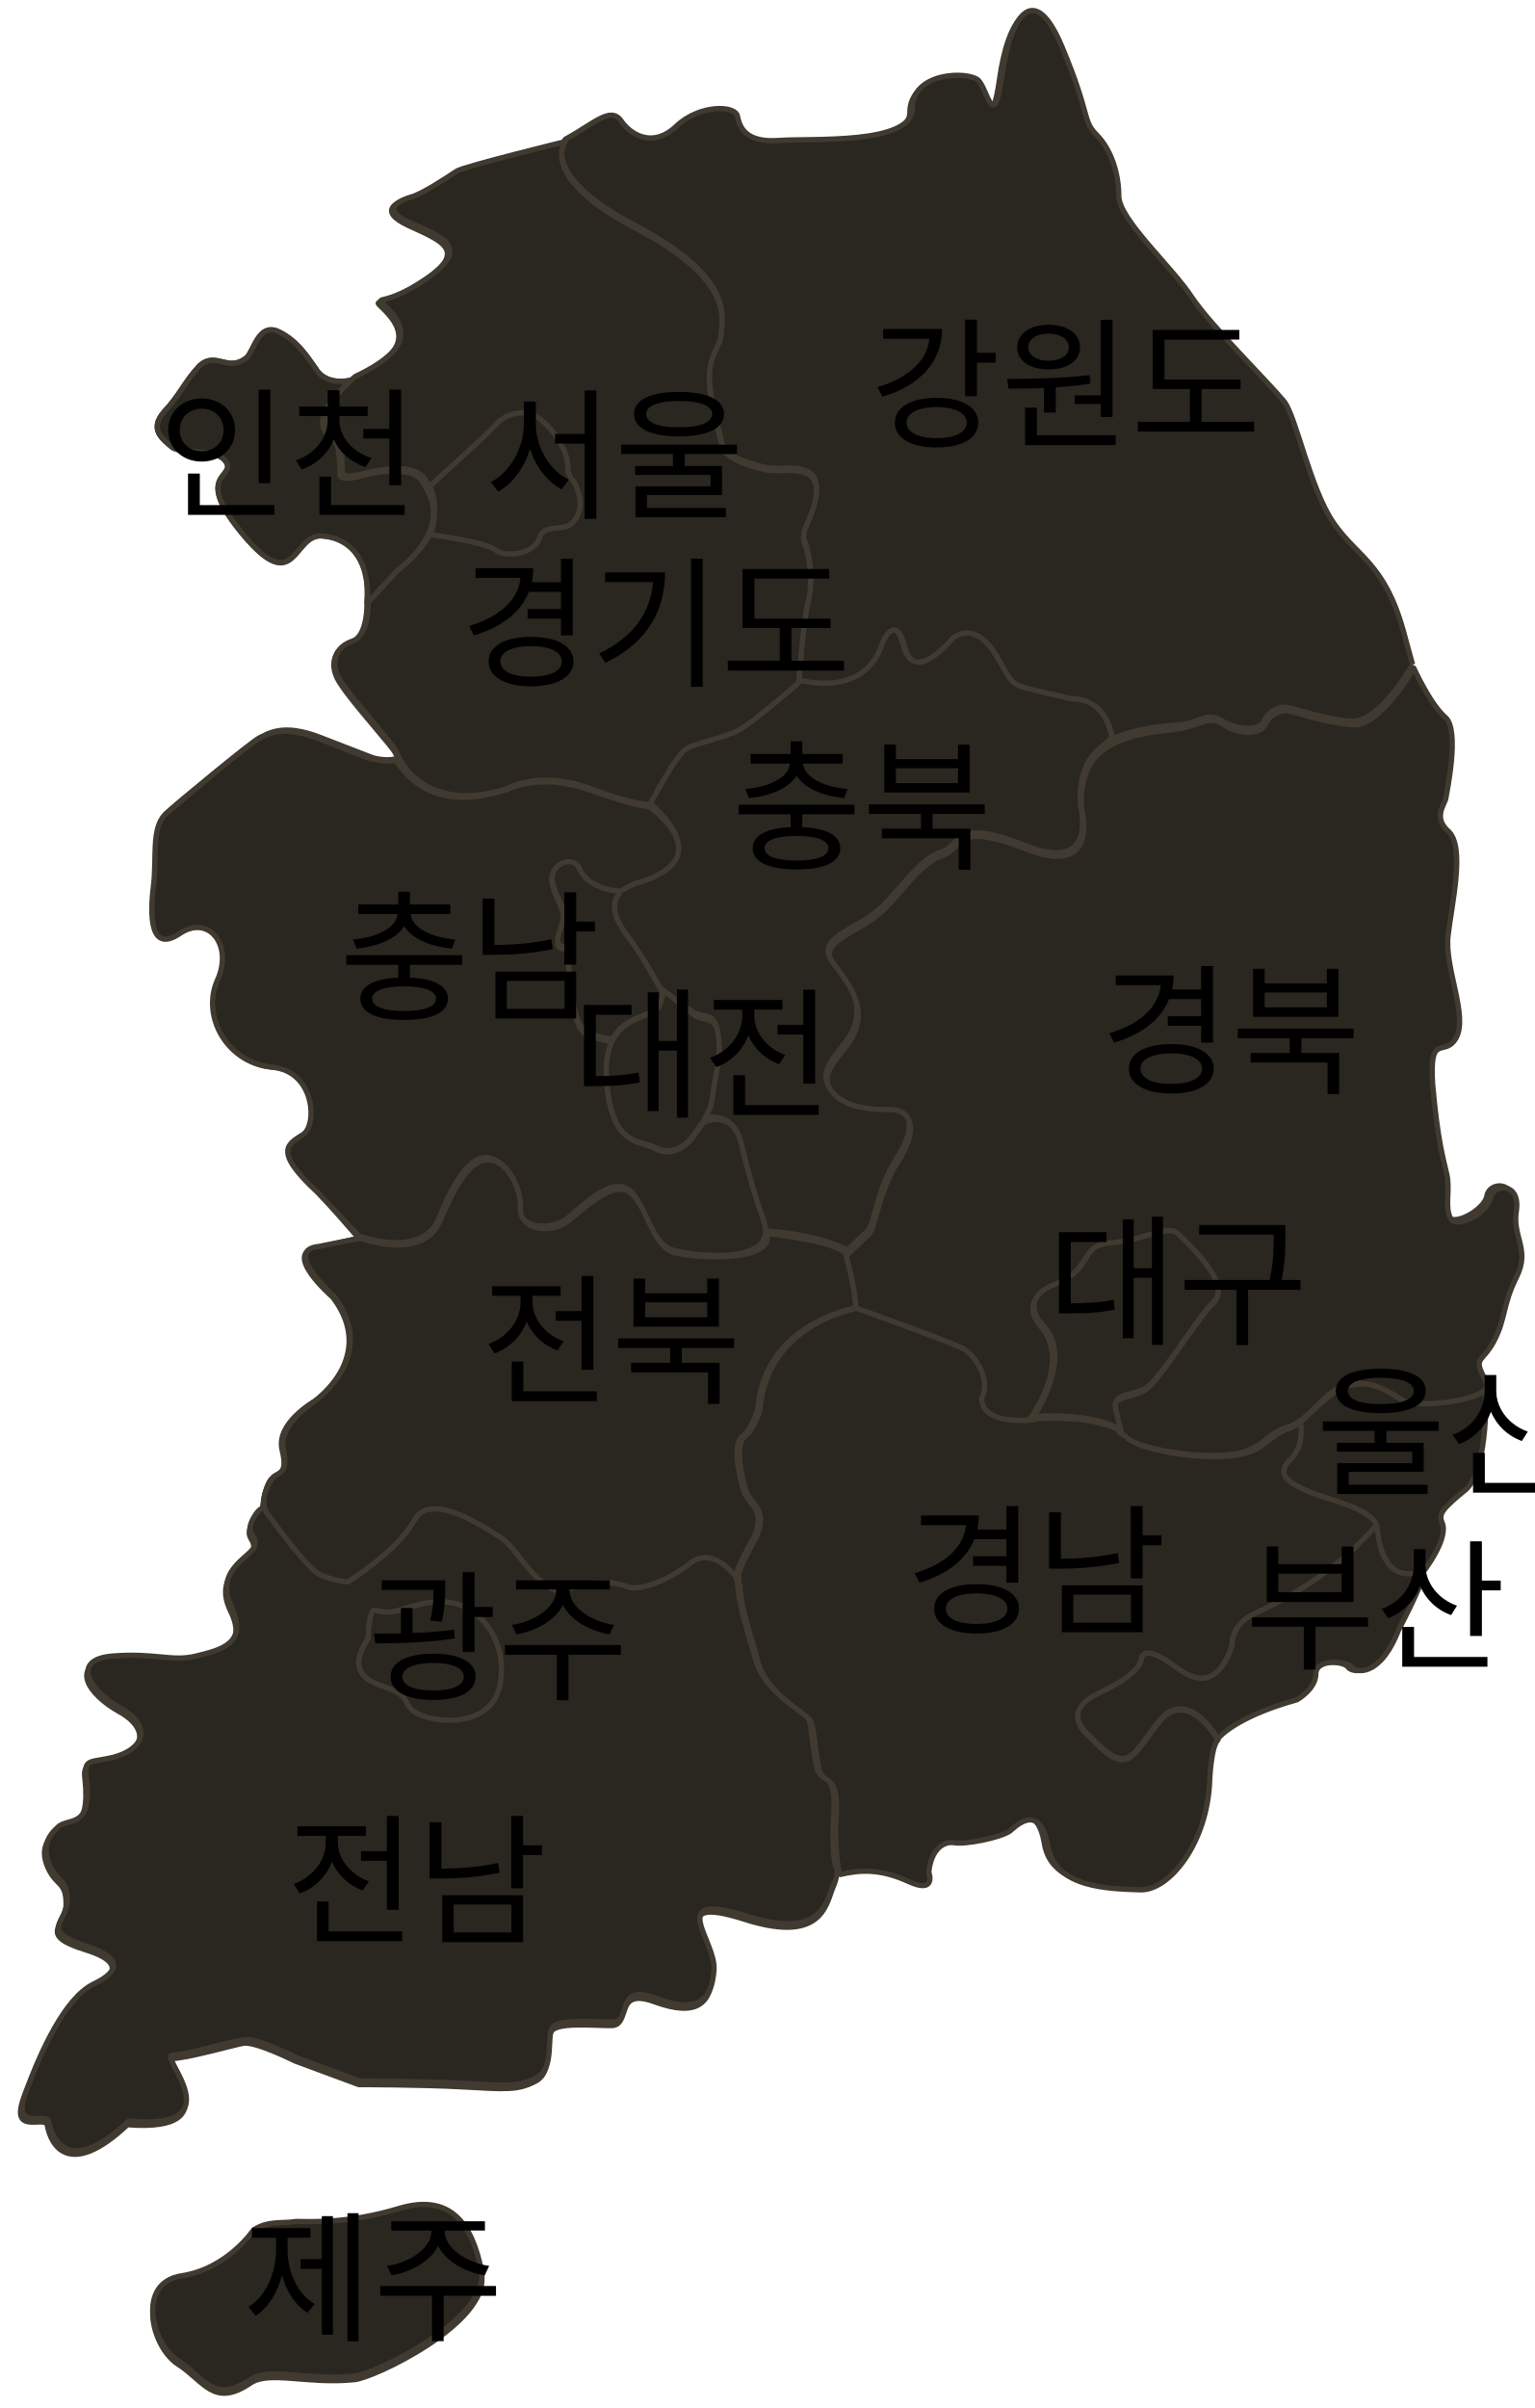
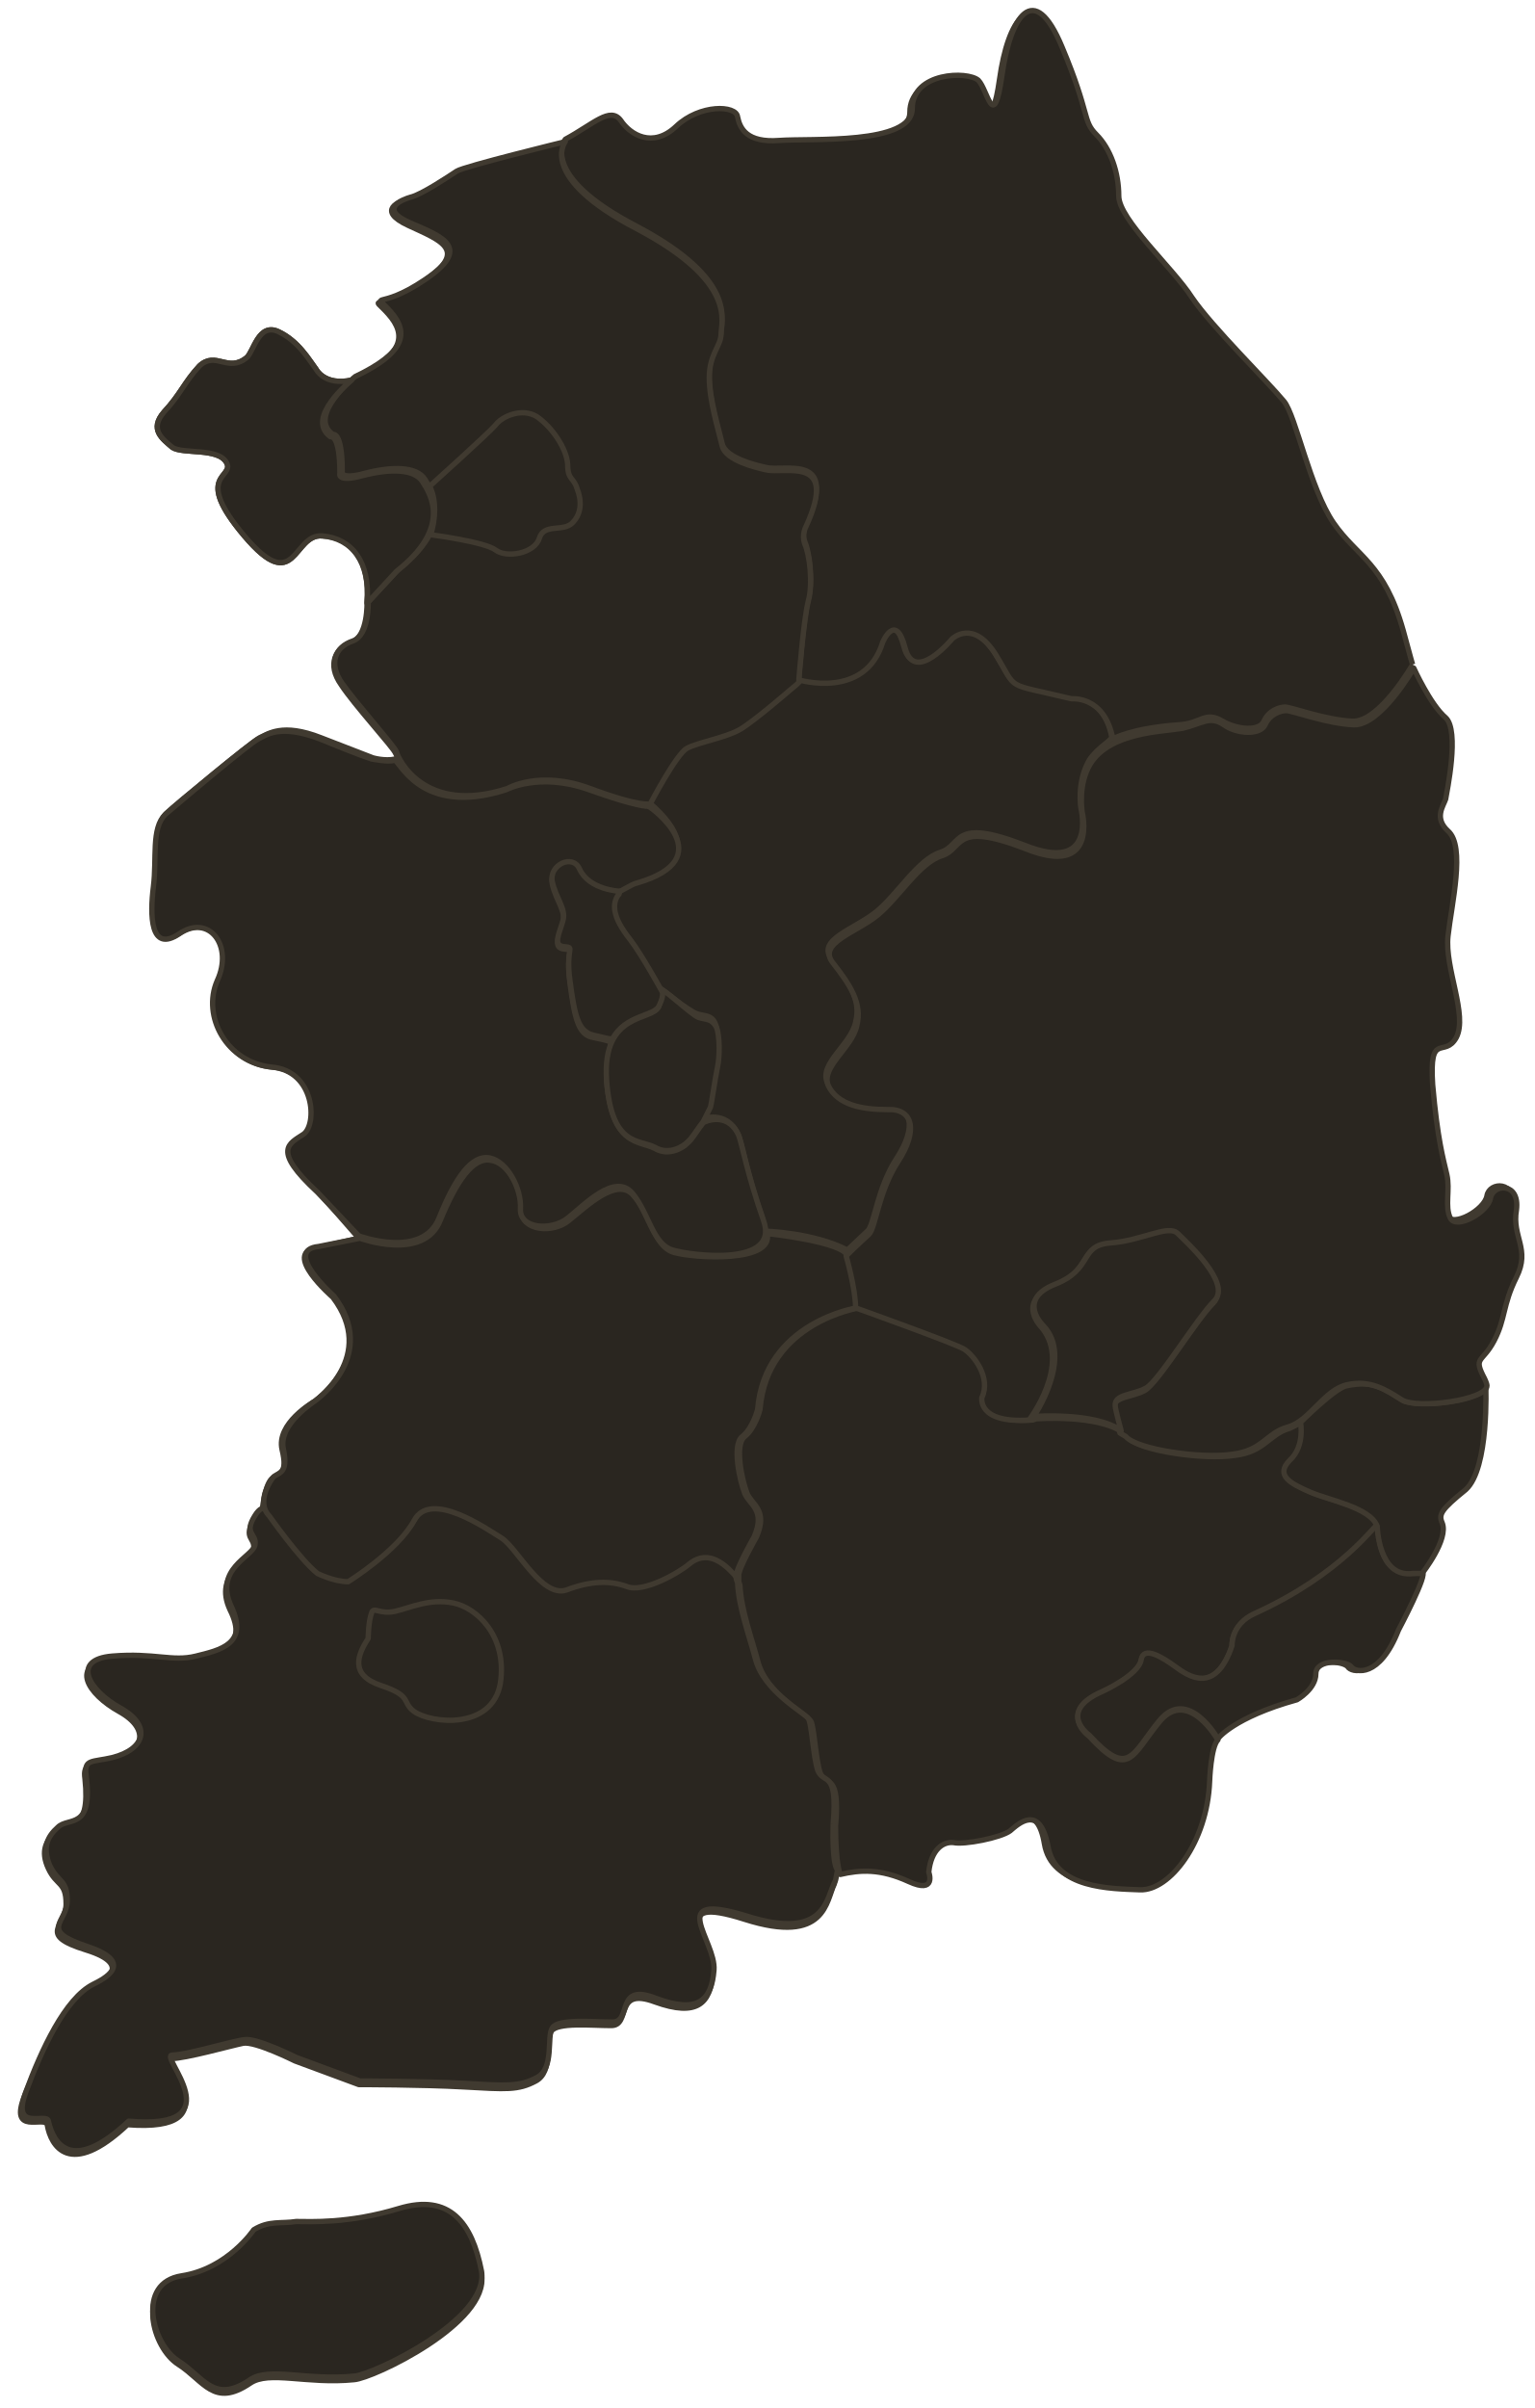
<svg xmlns="http://www.w3.org/2000/svg" version="1.1" x="0px" y="0px" width="100%" height="100%" viewBox="0 0 130 204" enable-background="new 0 0 130 204" xml:space="preserve">
  <style>
  path{fill:#2a2620;stroke:#403a30;stroke-width:0.45;stroke-linejoin:round}
</style>
  <g id="layer_2">
    <path d="M31.1,51c0.3-3.5-1.3-5.5-3.8-5.6   c-2.5-0.2-2.2,5.2-6.6,0c-4.4-5.2-0.8-4.9-1.5-6.2c-0.7-1.3-3.7-0.7-4.6-1.3c-0.8-0.7-2-1.5-0.7-3c1.4-1.5,1.7-2.5,3-3.9   c1.4-1.3,2.4,0.6,4-0.7c0.6-0.5,1-3,2.7-2.2s2.6,2.4,3.2,3.2c0,0,0.7,1.4,3,0.9l0,0l0.2-0.1c4.2-2,4.5-3.7,2.9-5.5   c-1.6-1.8-1.1,0,2.9-2.7c4-2.7,1.6-3.5-1.2-4.8s-0.7-2.1,0-2.2c0.9-0.2,3.3-1.8,3.9-2.2s9-2.5,9-2.5l0.2-0.1   c2.4-1.3,3.8-2.8,4.7-1.6c0.8,1.2,2.7,2.4,4.7,0.5c2-1.9,5.1-1.8,5.2-0.8c0.2,1,0.8,2.2,3.5,2c2.7-0.2,11.3,0.4,11.3-2.7   c0-3.1,4.7-3.2,5.6-2.4c0.8,0.8,1.3,4.5,2-0.4c0.7-5,2.7-8.2,5.1-2.4c2.4,5.7,1.7,6.2,2.9,7.4c1.2,1.2,1.9,3.2,1.9,5.2   c0,2,4.6,6.1,6.2,8.6c1.7,2.5,6.4,7.1,7.8,8.8c1,1.2,2.2,7.4,4.2,10.3c2,2.9,4.3,3.4,5.9,9.1c0.7,2.6,0.8,2.8,0.8,2.8l0.1,0.1   c0,0,1.3,2.9,2.6,4c1.3,1.1,0.1,6.2,0,6.9c-0.1,0.7-1,1.6,0.2,2.7c1.5,1.4,0.3,6.2,0,8.9c-0.3,2.7,1.7,6.8,0.7,8.6   c-1,1.9-2.3-0.5-2,4c0.3,4.6,0.8,6.3,1.2,7.6c0.3,1.3-0.2,2.7,0.3,3.7c0.5,1,3.2-0.5,3.4-1.7c0.2-1.2,2.5-1.3,2.2,1   c-0.3,2.4,1.2,3.4,0,5.7c-1.2,2.4-0.9,3.5-1.9,5.4c-1,1.9-1.9,1.4-0.8,3.2c0,0,0.3,0.8,0.2,1.4c-0.2,3-0.4,6.9-1.8,8.2   c-2,1.8-2.3,2.1-2,2.8c0.7,1.4-1.5,4.2-1.5,4.2l-0.3,0.8c-1.1,2.7-1.9,4.1-1.9,4.1c-1.6,4.1-3.7,3.6-4,3.1c-0.4-0.5-3-0.7-3,0.6   c0,1.3-1.6,2.2-1.6,2.2c-5.4,1.5-6.6,3.1-6.6,3.1l-0.2,0.2c-0.6,0.6-0.6,3.4-0.6,3.4c-0.2,5.2-3.4,9.3-5.9,9.2s-7.2-0.1-7.8-3.7   s-2.5-1.9-3.2-1.3c-0.8,0.6-3.9,1.2-4.8,1c-0.9-0.1-1.9,0.6-2.1,2.5c0,0,0.7,1.9-1.7,0.8c-2.4-1.1-4.1-1-5.8-0.6v0l-0.2,1   c-0.7,1.4-0.7,5.2-7.6,3c-6.9-2.2-2.5,2-2.7,4.6c-0.2,2.5-1.3,3.7-4.9,2.4c-3.5-1.3-2,2-3.7,2c-1.7,0-4.6-0.3-5.1,0.5   c-0.5,0.8,0.2,3.4-1.3,4.2c-1.5,0.8-2.5,0.7-6.1,0.5c-3.5-0.2-8.9-0.2-8.9-0.2l-5.4-2c0,0-3.4-1.7-4.4-1.5c-1,0.2-4.9,1.3-6.1,1.3   c-1.2,0,5.4,6.3-3.7,5.6c-4.9,4.6-6.5,1.8-6.8,0c-0.2-0.8-3.3,1-1.9-2.5c1.4-3.5,3.4-7.9,5.7-9.1c0.8-0.4,3.7-1.9-0.5-3.2   c-4.2-1.3-1.7-2-1.7-3.9c0-1.9-0.8-1.5-1.5-3c-0.7-1.5-0.2-2.4,0.7-3.2c0.9-0.8,2.9,0.3,2.4-4.4c-0.2-1.4,0.5-1.1,2.2-1.5   c2.8-0.7,3.4-2.7,0.7-4.2c-2.7-1.5-4.2-4-0.7-4.4c3.5-0.3,5.1,0.5,7.1,0c2-0.5,4.6-1,3-4.2c-1.5-3.2,1.9-4.2,2-5.2s-0.9-0.8,0-2.5   c0.2-0.3,0.7-0.6,0.7-0.6s0.2-2.2,0.8-2.8c0.7-0.6,1.4-0.4,0.9-2.5c-0.5-2.2,2.6-4,2.8-4.1c0.1-0.1,5.3-3.8,1.5-8.8   c0,0-4.4-3.8-1.3-4.2l3.5-0.8l0,0L27,101c-3.9-3.6-2.4-4.1-1.2-4.9c1.2-0.8,1-5.4-2.7-5.7c-3.7-0.3-5.9-4.2-4.6-7.3   c1.4-3-0.7-5.7-3.2-4.1c-2.5,1.7-2.5-1.7-2.2-4c0.3-2.4-0.2-4.9,1-6.1c0.7-0.7,7.3-6.1,7.9-6.4c0.7-0.3,1.9-1.3,5.2,0   c3.4,1.3,4.1,1.6,4.4,1.7c0,0,1,0.3,1.9,0.1c0.3-0.1,0-0.5,0-0.5c-0.1-0.4-3.5-4.1-4.6-5.8c-1.2-1.7-0.5-3.1,0.9-3.6   C31.2,53.9,31.1,51,31.1,51z" />
    <path d="M21.5,189.2c0,0-2.2,3.3-6.1,3.9   c-3.9,0.6-2.5,5.8-0.3,7.2c2.2,1.4,3,3.7,6.1,1.6c1.6-1.1,4.8,0.1,8.8-0.3c1.6-0.1,11.5-4.8,10.8-8.9c-0.8-4.1-2.7-6.6-7-5.3   c-4.3,1.3-7.5,1.1-8.7,1.1C23.8,188.6,22.8,188.3,21.5,189.2z" />
  </g>
  <g id="layer_1">
    <path class="region" data-region_id="39" d="M21.5,188.9c0,0-2.2,3.3-6.1,3.9c-3.9,0.6-2.5,5.8-0.3,7.2   c2.2,1.4,3,3.7,6.1,1.6c1.6-1.1,4.8,0.1,8.8-0.3c1.6-0.1,11.5-4.8,10.8-8.9c-0.8-4.1-2.7-6.6-7-5.3c-4.3,1.3-7.5,1.1-8.7,1.1   C23.8,188.4,22.8,188.1,21.5,188.9z" />
    <path class="region" data-region_id="38" d="M106.3,136.8c-2.1,0.9-1.9,2.7-1.9,2.7c-1.5,4.1-3.7,2.6-4.8,1.8   c-1.1-0.8-2.7-1.8-2.9-0.6c-0.2,1.2-3.3,2.7-3.3,2.7c-3.9,1.7-1.1,3.7-1.1,3.7c3.4,3.7,3.6,1.6,6-1.3c2.4-2.8,4.9,1.6,4.9,1.6   c-0.6,0.6-0.7,3.5-0.7,3.5c-0.2,5.2-3.4,9.3-5.9,9.2c-2.5-0.1-7.2-0.1-7.8-3.7c-0.7-3.6-2.5-1.9-3.2-1.3c-0.8,0.6-3.9,1.2-4.8,1   c-0.9-0.1-1.9,0.6-2.1,2.5c0,0,0.7,1.9-1.7,0.8c-2.4-1.1-4.1-1-5.8-0.6c0,0-0.4-0.8-0.4-4.2l0,0.1c0.4-4.6-0.8-3.3-1.3-4.5   c-0.4-1.2-0.5-3.9-0.8-4.4c-0.3-0.5-3.8-2.3-4.5-5.1c-0.5-1.9-1.4-4.3-1.5-6.4l-0.1-0.3l0-0.5c-0.1-0.5,1.5-3.3,1.5-3.3   c1-2.3-0.4-2.7-0.8-3.7c-0.4-1-1.1-4.1-0.2-4.8c0.9-0.7,1.3-2.3,1.3-2.3c0.6-7.4,8.4-8.6,8.4-8.6s8.4,3,9.2,3.5   c0.8,0.5,2.3,2.4,1.5,4.1c0,0-0.4,2.2,4,1.9l0.3-0.1c0,0,5.3-0.4,7.4,1.2l0.4,0.4c0.9,1.1,6.4,1.9,9,1.5c2.6-0.3,2.9-1.8,4.7-2.3   l1-0.5c0,0,0.4,2-0.9,3.2c-1.3,1.3,0.1,2,1.7,2.7c1.6,0.7,5.1,1.3,5.7,2.9C116.7,129.3,113.8,133.4,106.3,136.8z" />
    <path class="region" data-region_id="21" d="M118.5,138.1c-1.6,4.1-3.7,3.6-4,3.1c-0.4-0.5-3-0.7-3,0.6   c0,1.3-1.6,2.2-1.6,2.2c-5.4,1.5-6.7,3.3-6.7,3.3s-2.5-4.4-4.9-1.6c-2.4,2.9-2.6,5-6,1.3c0,0-2.8-2,1.1-3.7c0,0,3.1-1.4,3.3-2.7   c0.2-1.2,1.8-0.2,2.9,0.6c1.1,0.8,3.4,2.4,4.8-1.8c0,0-0.1-1.8,1.9-2.7c7.5-3.4,10.3-7.7,10.4-7.5c0.2,0.5-0.1,4.8,3.8,4   C121.1,133.2,118.5,138.1,118.5,138.1z" />
    <path class="region" data-region_id="26" d="M122.2,129c-0.3-0.7-0.1-1.1,2-2.8c2-1.8,1.7-8.8,1.7-8.8   c0,1.2-5.7,2-7.1,1.2c-1.5-0.9-2.3-1.7-4.7-1.2c-1,0.2-3.9,3.1-3.9,3.1s0.4,2-0.9,3.2c-1.3,1.3,0.1,2,1.7,2.7   c1.6,0.7,5.1,1.3,5.7,2.9c0,0,0.1,4.4,3,4l0.8,0C120.5,133.3,122.8,130.4,122.2,129z" />
    <path class="region" data-region_id="36" d="M70.6,154.5c0.4-4.6-0.8-3.3-1.3-4.5c-0.4-1.2-0.5-3.9-0.8-4.4c-0.3-0.5-3.8-2.3-4.5-5.1   c-0.5-1.9-1.4-4.3-1.5-6.4l-0.1-0.3c-0.2-1.5-2.8-2.7-3.9-1.5c-0.7,0.7-3.9,2.5-5.3,1.9c-1.4-0.6-3-0.5-5.1,0.3   c-2.1,0.8-4.2-3.5-5.5-4.4c-1.3-0.8-6-4.1-7.4-1.5c-1.4,2.6-5.6,5.2-5.6,5.2c-1.1,0-2.6-0.7-2.6-0.7c-1.5-1.2-4.1-4.9-4.1-4.9   s-0.5-1.1-1.3,0.2c-1,1.6,0.2,1.5,0,2.5c-0.2,1-3.5,2-2,5.2c1.5,3.2-1,3.7-3,4.2c-2,0.5-3.5-0.3-7.1,0c-3.5,0.3-2,2.9,0.7,4.4   c2.7,1.5,2.1,3.5-0.7,4.2c-1.7,0.4-2.4,0.1-2.2,1.5c0.6,4.7-1.5,3.5-2.4,4.4c-0.9,0.8-1.3,1.7-0.7,3.2c0.7,1.5,1.5,1.2,1.5,3   c0,1.9-2.5,2.5,1.7,3.9c4.2,1.4,1.3,2.8,0.5,3.2c-2.4,1.2-4.4,5.6-5.7,9.1c-1.3,3.5,1.8,1.7,1.9,2.5c0.4,1.8,1.9,4.6,6.8,0   c9.1,0.8,2.5-5.6,3.7-5.6c1.2,0,5.1-1.2,6.1-1.3c1-0.2,4.4,1.5,4.4,1.5l5.4,2c0,0,5.4,0,8.9,0.2c3.5,0.2,4.6,0.3,6.1-0.5   c1.5-0.8,0.8-3.4,1.3-4.2c0.5-0.8,3.4-0.5,5.1-0.5c1.7,0,0.2-3.4,3.7-2c3.5,1.3,4.7,0.2,4.9-2.4c0.2-2.5-4.2-6.7,2.7-4.6   c6.9,2.2,6.8-1.6,7.6-3l0.2-1C70.9,158.6,70.5,157.7,70.6,154.5" />
    <path class="region" data-region_id="35" d="M27,105.6c-3.1,0.3,1.3,4.2,1.3,4.2c3.8,5-1.4,8.7-1.5,8.8c-0.1,0.1-3.2,2-2.8,4.1   c0.5,2.3-0.5,2-0.9,2.5c-1.5,2.2-0.3,3.2-0.3,3.2s2.6,3.7,4.1,4.9c0,0,1.4,0.7,2.6,0.7c0,0,4.2-2.6,5.6-5.2   c1.4-2.6,6.1,0.7,7.4,1.5c1.3,0.8,3.4,5.1,5.5,4.4c2.1-0.8,3.7-0.8,5.1-0.3c1.4,0.6,4.5-1.2,5.3-1.9c2.2-1.8,4.1,1.5,4,1   c-0.1-0.5,1.5-3.3,1.5-3.3c1-2.3-0.4-2.7-0.8-3.7c-0.4-1-1.1-4.1-0.2-4.8c0.9-0.7,1.3-2.3,1.3-2.3c0.6-7.4,8.4-8.6,8.4-8.6   c0-0.8-0.5-3.2-0.8-4.4c-0.3-1.2-6.8-1.9-6.8-1.9c0.6,2.5-6.2,2.1-7.9,1.6c-1.7-0.5-1.9-3.1-3.4-4.8c-1.4-1.7-4.1,1-5.5,2.1   c-1.3,1.1-4,0.9-4-0.8c0.1-1.7-1.1-4.1-2.6-4.3c-1.5-0.3-2.9,1.7-4.3,5.1c-1.4,3.5-6.8,1.5-6.8,1.5L27,105.6z" />
    <path class="region" data-region_id="33" d="M92.3,64.4c-1.1,1.9-0.7,4.1-0.7,4.1s1.4,5.6-4.8,3.1   c-6.2-2.4-5.2,0-7.1,0.6c-1.9,0.6-3.6,3.5-5.4,5c-1.8,1.5-5.2,2.4-3.8,4.1c1.4,1.8,2.5,3.4,2,5.3c-0.4,1.9-3.1,3.5-2.4,5.1   c0.8,1.6,2.8,2,5,2c2.2-0.1,2.6,1.8,0.9,4.4c-1.7,2.6-1.9,5.7-2.5,6.2l-1.7,1.6c-2.9-1.5-7-1.6-7-1.6l-0.2-1.1   c-1.4-4-1.7-6.4-2.1-7.2c-1-2-3-1.2-3-1.2l0.6-1.3c0.1-0.3,0.4-2.5,0.6-3.4c0.2-0.9,0.2-2.7-0.1-3.4c-0.3-0.7-0.8-0.6-1.5-0.8   c-0.7-0.2-3.3-2.3-3.3-2.3s-1.6-2.9-2.6-4.2c-3.2-4,0.7-4.9,0.7-4.9s7.2-1.4,1-6.6c0,0,2.2-4.2,3.1-4.7c0.9-0.5,3.3-0.9,4.5-1.6   c1.2-0.7,4.2-3.3,4.2-3.3l0.6-0.5l0.3-0.3c0,0,5.6,1.7,7.1-3.2c0,0,1.1-2.6,1.9,0.5c0.8,3.1,4-0.8,4-0.8s1.7-1.7,3.7,1.3   c1.9,3.1,0.6,2.3,6.4,3.7c0,0,2.8-0.2,3.5,3.4C94.3,62.7,93,63.3,92.3,64.4z" />
    <path class="region" data-region_id="34" d="M54,74.8c7.2-2.1,1.1-6.4,1.1-6.4l-0.2-0.1c0,0-0.8,0.1-5-1.4   c-4.2-1.5-7,0-7,0c-7.4,2.4-9.1-2.7-9.5-2.5c-0.4,0.2-1.9-0.1-1.9-0.1c-0.3-0.1-1-0.3-4.4-1.7c-3.4-1.3-4.6-0.3-5.2,0   c-0.7,0.3-7.2,5.8-7.9,6.4c-1.2,1.2-0.7,3.7-1,6.1c-0.3,2.4-0.3,5.7,2.2,4c2.5-1.7,4.6,1,3.2,4c-1.3,3,0.8,6.9,4.6,7.3   c3.7,0.3,3.9,4.9,2.7,5.7c-1.2,0.8-2.7,1.3,1.2,4.9l3.5,3.7c0,0,5.4,2,6.8-1.5c1.4-3.5,2.8-5.4,4.3-5.1s2.7,2.6,2.6,4.3   c-0.1,1.7,2.6,1.9,4,0.8c1.4-1.1,4-3.9,5.5-2.1c1.4,1.7,1.7,4.3,3.4,4.8c1.7,0.5,9.1,1.4,7.7-2.5c-1.4-4-1.8-6.4-2.1-7.2   c-0.8-1.8-2.4-1.4-3-1.1l-0.3,0.4c-0.9,1.3-0.8,1.1-1.1,1.4s-1.5,1.1-2.7,0.4c-1.3-0.7-3.6-0.1-4.1-5.7c-0.1-1.3,0.4-3.3,0.4-3.3   s0-0.1-1.5-0.4c-1.3-0.2-1.6-1.6-2-4.6c-0.4-2.9,0.5-2.8-0.5-2.9c-1-0.1-0.4-1.1-0.1-2.2c0.3-1-0.6-1.9-0.9-3.3   c-0.3-1.4,1.6-2.4,2.3-1.1c0.6,1.3,2.2,2,3.2,1.8C52.7,75.5,53.5,74.9,54,74.8z" />
    <path class="region" data-region_id="37" d="M95.4,121.7c0.9,1.1,6.4,1.9,9,1.5c2.6-0.3,2.9-1.8,4.7-2.3   c1.9-0.5,3.1-3.2,5.1-3.6c1.9-0.4,3.2,0.4,4.6,1.3c1.3,0.8,7.2,0,7.2-1.2c0-0.2-0.2-0.6-0.2-0.6c-1-1.9-0.2-1.3,0.8-3.2   c1-1.9,0.7-3,1.9-5.4c1.2-2.4-0.4-3.4,0-5.7c0.3-2.4-2-2.2-2.2-1c-0.2,1.2-2.9,2.7-3.4,1.7c-0.5-1,0-2.4-0.3-3.7   c-0.3-1.3-0.8-3-1.2-7.6c-0.3-4.6,1-2.2,2-4c1-1.9-1-5.9-0.7-8.6c0.3-2.7,1.5-7.6,0-8.9c-1.2-1.1-0.4-2.1-0.2-2.7   c0.1-0.6,1.2-5.8,0-6.9c-1.3-1.1-2.7-4.2-2.7-4.2s-2.8,4.9-5.1,4.8c-2.3-0.1-5.2-1.2-5.7-1.2c-0.5,0-1.4,0.3-1.8,1.2   c-0.4,0.9-2.4,0.8-3.5,0c-1.2-0.8-1.8-0.1-3.5,0.3c-1.7,0.3-6.1,0.3-7.8,3c-1.1,1.8-0.7,4.1-0.7,4.1s1.4,5.6-4.8,3.1   c-6.2-2.4-5.2,0-7.1,0.6c-1.9,0.6-3.6,3.5-5.4,5c-1.8,1.5-5.2,2.4-3.8,4.1c1.4,1.8,2.5,3.4,2,5.3c-0.4,1.9-3.1,3.5-2.4,5.1   c0.8,1.6,2.8,2,5,2c2.2-0.1,2.6,1.8,0.9,4.4s-1.9,5.7-2.5,6.2c-1,0.9-1.9,1.8-1.9,1.8s0.8,2.8,0.8,4.4c0,0,8.4,3,9.2,3.5   c0.8,0.5,2.3,2.4,1.5,4.1c0,0-0.4,2.2,4,1.9c0,0,3.6-4.7,1.1-7.8c0,0-2.3-2.2,1-3.5c3.3-1.4,2-3.4,4.7-3.5c2.7-0.2,4.9-1.5,5.7-0.8   c0.8,0.8,4.6,4.2,3.1,5.7c-1.5,1.5-4.7,6.8-5.8,7.4c-1.1,0.6-2.7,0.5-2.6,1.5c0,0.2,0.5,2.1,0.5,2.1L95.4,121.7z" />
    <path class="region" data-region_id="32" d="M119.7,56.3c0,0-2.8,4.9-5.1,4.8c-2.3-0.1-5.2-1.2-5.7-1.2   c-0.5,0-1.4,0.3-1.8,1.2c-0.4,0.9-2.3,0.7-3.5,0c-1.5-0.9-1.8,0.2-3.7,0.3c-4.1,0.3-5.6,1.2-5.6,1.2c-0.7-3.7-3.5-3.4-3.5-3.4   c-5.8-1.4-4.5-0.6-6.4-3.7c-1.9-3.1-3.7-1.4-3.7-1.4s-3.2,3.9-4,0.8c-0.8-3.1-1.9-0.5-1.9-0.5c-1.5,4.9-7.1,3.2-7.1,3.2l0-0.3   c0,0,0.4-5.1,0.8-6.6c0.4-1.5,0.1-3.9-0.3-4.8c-0.3-0.8,0.1-1.5,0.1-1.5c2.8-6.1-1.8-4.4-3.4-4.8c-0.9-0.2-3.4-0.8-3.7-2   c-0.3-1.3-1.1-3.8-1.1-5.8s1-2.7,1-3.7c0-1,1.4-4.4-7.1-8.9c-8.5-4.4-6.1-7.4-6.1-7.4c2.4-1.3,3.8-2.8,4.7-1.6   c0.8,1.2,2.7,2.4,4.7,0.5c2-1.9,5.1-1.8,5.2-0.8c0.2,1,0.8,2.2,3.5,2c2.7-0.2,11.3,0.4,11.3-2.7c0-3.1,4.7-3.2,5.6-2.4   c0.8,0.8,1.3,4.5,2-0.4c0.7-5,2.7-8.2,5.1-2.4c2.4,5.7,1.7,6.2,2.9,7.4c1.2,1.2,1.9,3.2,1.9,5.2c0,2,4.6,6.1,6.2,8.6   c1.7,2.5,6.4,7.1,7.8,8.8c1,1.2,2.2,7.4,4.2,10.3c2,2.9,4.3,3.4,5.9,9.1c0.7,2.6,0.8,2.9,0.8,2.9" />
    <path class="region" data-region_id="22" d="M95,121.2c0,0-0.5-1.8-0.5-2.1c-0.1-1,1.5-0.9,2.6-1.5   c1.1-0.6,4.3-5.9,5.8-7.4c1.5-1.5-2.4-5-3.1-5.7c-0.8-0.8-3,0.6-5.7,0.8c-2.7,0.2-1.4,2.2-4.7,3.5c-3.3,1.3-1,3.5-1,3.5   c2.6,2.7-0.8,7.7-0.8,7.7S92.8,119.6,95,121.2z" />
    <path class="region" data-region_id="31" d="M67.7,57.8l0-0.3c0,0,0.4-5.1,0.8-6.6c0.4-1.5,0.1-3.9-0.3-4.8   c-0.3-0.8,0.1-1.5,0.1-1.5c2.8-6.1-1.8-4.4-3.4-4.8c-0.9-0.2-3.4-0.8-3.7-2c-0.3-1.3-1.1-3.8-1.1-5.8s1-2.7,1-3.7   c0-1,1.4-4.4-7.1-8.9c-8.5-4.4-6.1-7.4-6.1-7.4s-8.6,2.1-9.2,2.5s-3,2-3.9,2.2c-0.7,0.2-2.8,1,0,2.2s5.2,2.1,1.2,4.8   c-4,2.7-4.5,0.9-2.9,2.7c1.6,1.8,1.2,3.5-3,5.5c0,0-4.1,3.3-1.9,4.9c0,0,0.8-0.3,0.8,3.1c0,0-0.3,0.8,1.9,0.2   c2.3-0.6,4.4-0.6,5.1,0.5c0.7,1.1,2.5,3.9-2.2,7.6l-2.6,2.8c0,0,0.1,2.8-1.3,3.3c-1.5,0.5-2.1,1.9-0.9,3.6c1.2,1.7,4.5,5.4,4.6,5.8   c0.1,0.5,2.3,5.4,9.4,3.1c0,0,2.7-1.6,7,0s5.1,1.3,5.1,1.3s2.2-4.2,3.1-4.7c0.9-0.5,3.3-0.9,4.5-1.6c1.2-0.7,4.2-3.3,4.2-3.3   l0.6-0.5L67.7,57.8z" />
    <path class="region" data-region_id="25" d="M59.6,95l-0.3,0.4c-0.9,1.3-0.8,1.1-1.1,1.4c-0.3,0.3-1.5,1.1-2.7,0.4   c-1.3-0.7-3.7,0-4.1-5.7c-0.4-5.8,3.9-5,4.4-6.2c0,0,0.3-0.9,0.2-1.4s2.6,2.1,3.2,2.3c0.7,0.2,1.1,0.1,1.5,0.8   c0.3,0.7,0.3,2.5,0.1,3.4c-0.2,0.9-0.5,3.1-0.6,3.4L59.6,95z" />
    <path class="region" data-region_id="23" d="M31.1,51.1c0.3-3.5-1.3-5.5-3.8-5.7c-2.5-0.2-2.2,5.2-6.6,0   c-4.4-5.2-0.8-4.9-1.5-6.2c-0.7-1.3-3.7-0.7-4.6-1.3c-0.8-0.7-2-1.5-0.7-3c1.4-1.5,1.7-2.5,3-3.9c1.4-1.3,2.4,0.6,4-0.7   c0.6-0.5,1-3,2.7-2.2s2.6,2.4,3.2,3.2c0,0,0.7,1.4,3,0.9l0,0c0,0-4,3.2-1.8,4.8c0,0,0.8-0.3,0.8,3.1c0,0-0.3,0.8,1.9,0.2   c2.3-0.6,4.4-0.6,5.1,0.5c0.7,1.1,2.5,3.9-2.2,7.6L31.2,51L31.1,51.1z" />
    <path class="region" data-region_id="11" d="M36.5,45.3c0,0,4.6,0.6,5.5,1.3c0.9,0.7,3.3,0.3,3.7-1   c0.4-1.3,2-0.5,2.8-1.3s0.8-1.9,0.4-2.9c-0.3-1-0.8-0.7-0.8-2.1c-0.1-1.3-1.3-3.1-2.6-4c-1.3-0.8-3,0-3.5,0.7   c-0.6,0.7-5.6,5.2-5.6,5.2S37.3,42.6,36.5,45.3z" />
    <path d="M52.4,75.8c-0.5,0.7-0.6,1.8,1,3.8c1,1.3,2.7,4.4,2.7,4.4l0,0   c0.2,0.4-0.3,1.3-0.3,1.3C55.3,86.1,53,86,51.9,88l-0.3,0c0,0,0,0-1.3-0.3c-1.3-0.3-1.6-1.6-2-4.6c-0.4-2.9,0.5-2.8-0.5-2.9   c-1-0.1-0.4-1.1-0.1-2.2c0.3-1-0.6-1.9-0.9-3.3c-0.3-1.4,1.7-2.4,2.3-1.1c0.8,1.8,3.4,1.9,3.4,1.9S52.5,75.8,52.4,75.8z" />
    <path class="region" data-region_id="24" d="M31.5,136.6c0.2-0.5,0.7,0.2,2-0.1c1.3-0.3,2.9-1.1,4.9-0.7c2,0.4,4.6,2.8,4,6.8   c-0.7,4-5.9,3.4-7.3,2.4c-1.1-0.8-0.1-1.3-2.8-2.2c-2.7-0.9-2-2.6-1.1-4C31.2,138.8,31.2,137.4,31.5,136.6z" />
-     <text transform="matrix(1 0 0 1 73.75 37)">강원도</text>
-     <text transform="matrix(1 0 0 1 93.25 91.75)">경북</text>
-     <text transform="matrix(1 0 0 1 76.75 137.5)">경남</text>
-     <text transform="matrix(1 0 0 1 40.75 118)">전북</text>
-     <text transform="matrix(1 0 0 1 24.25 163.75)">전남</text>
-     <text transform="matrix(1 0 0 1 20.5835 197.416)">제주</text>
-     <text transform="matrix(1 0 0 1 28.75 85.5)">충남</text>
-     <text transform="matrix(1 0 0 1 62 72.75)">충북</text>
-     <text transform="matrix(1 0 0 1 39 57.25)">경기도</text>
-     <text transform="matrix(1 0 0 1 41 43)">서울</text>
-     <text transform="matrix(1 0 0 1 88.75 113)">대구</text>
-     <text transform="matrix(1 0 0 1 31.1606 143.1113)">광주</text>
-     <text transform="matrix(1 0 0 1 111.5 125.75)">울산</text>
-     <text transform="matrix(1 0 0 1 105.5 140.5)">부산</text>
-     <text transform="matrix(1 0 0 1 48.5 93.75)">대전</text>
-     <text transform="matrix(1 0 0 1 13.4165 42.9165)">인천</text>
  </g>
</svg>
